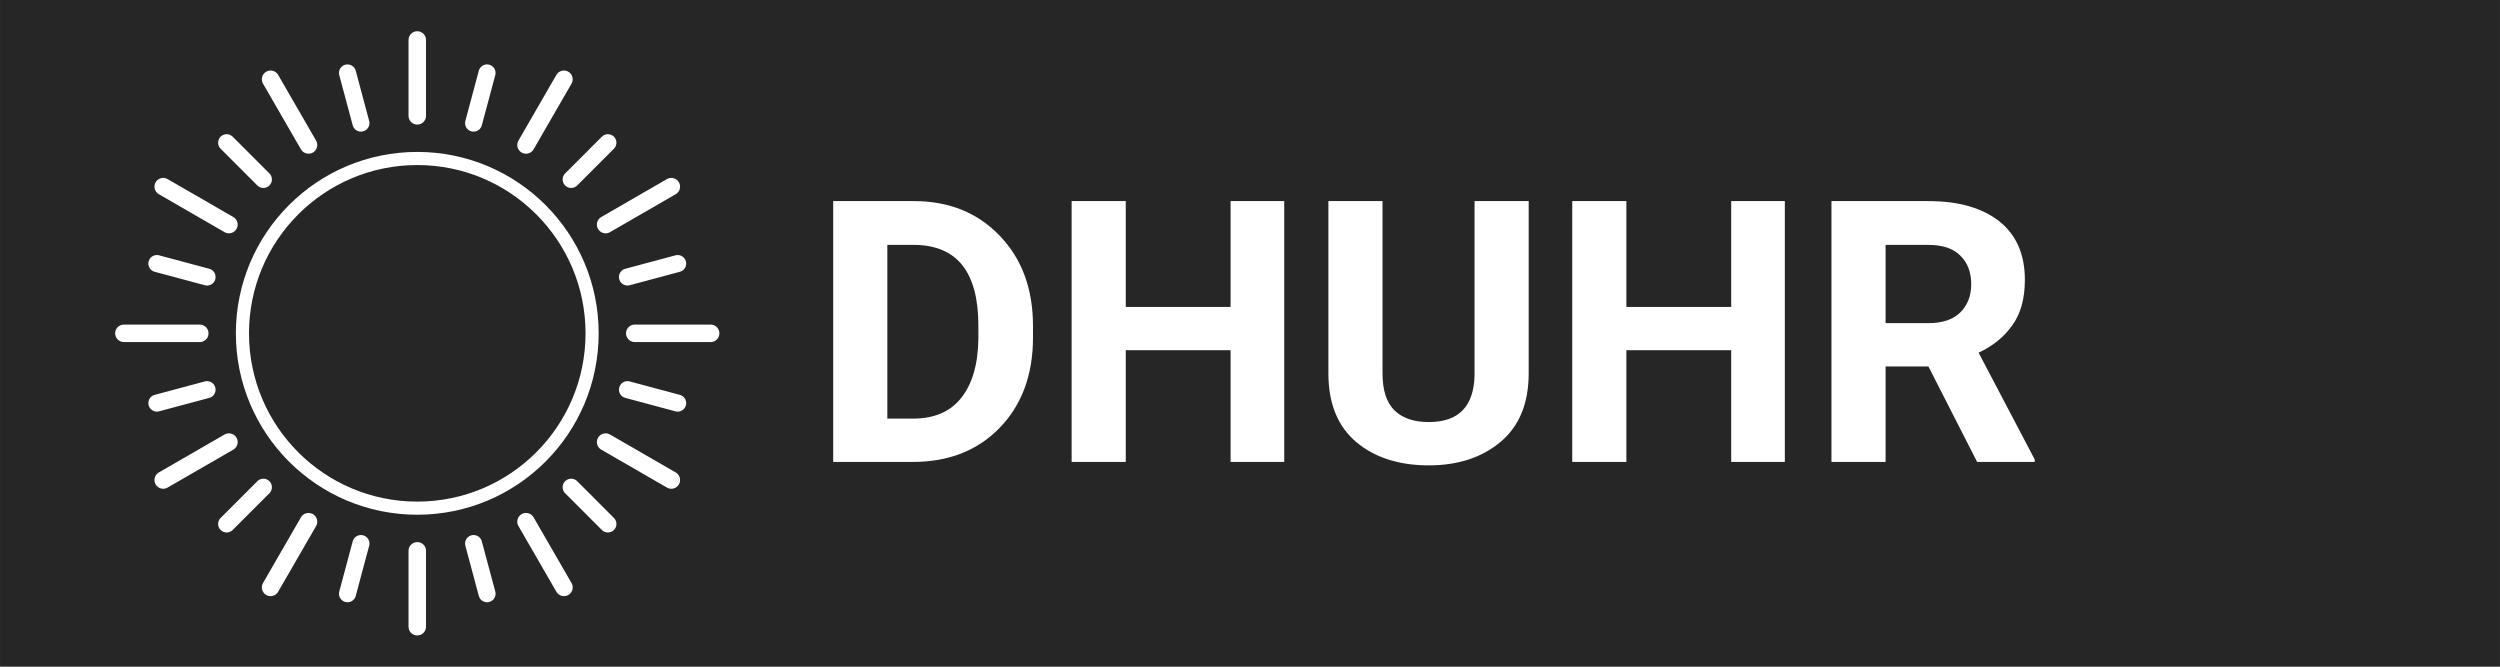
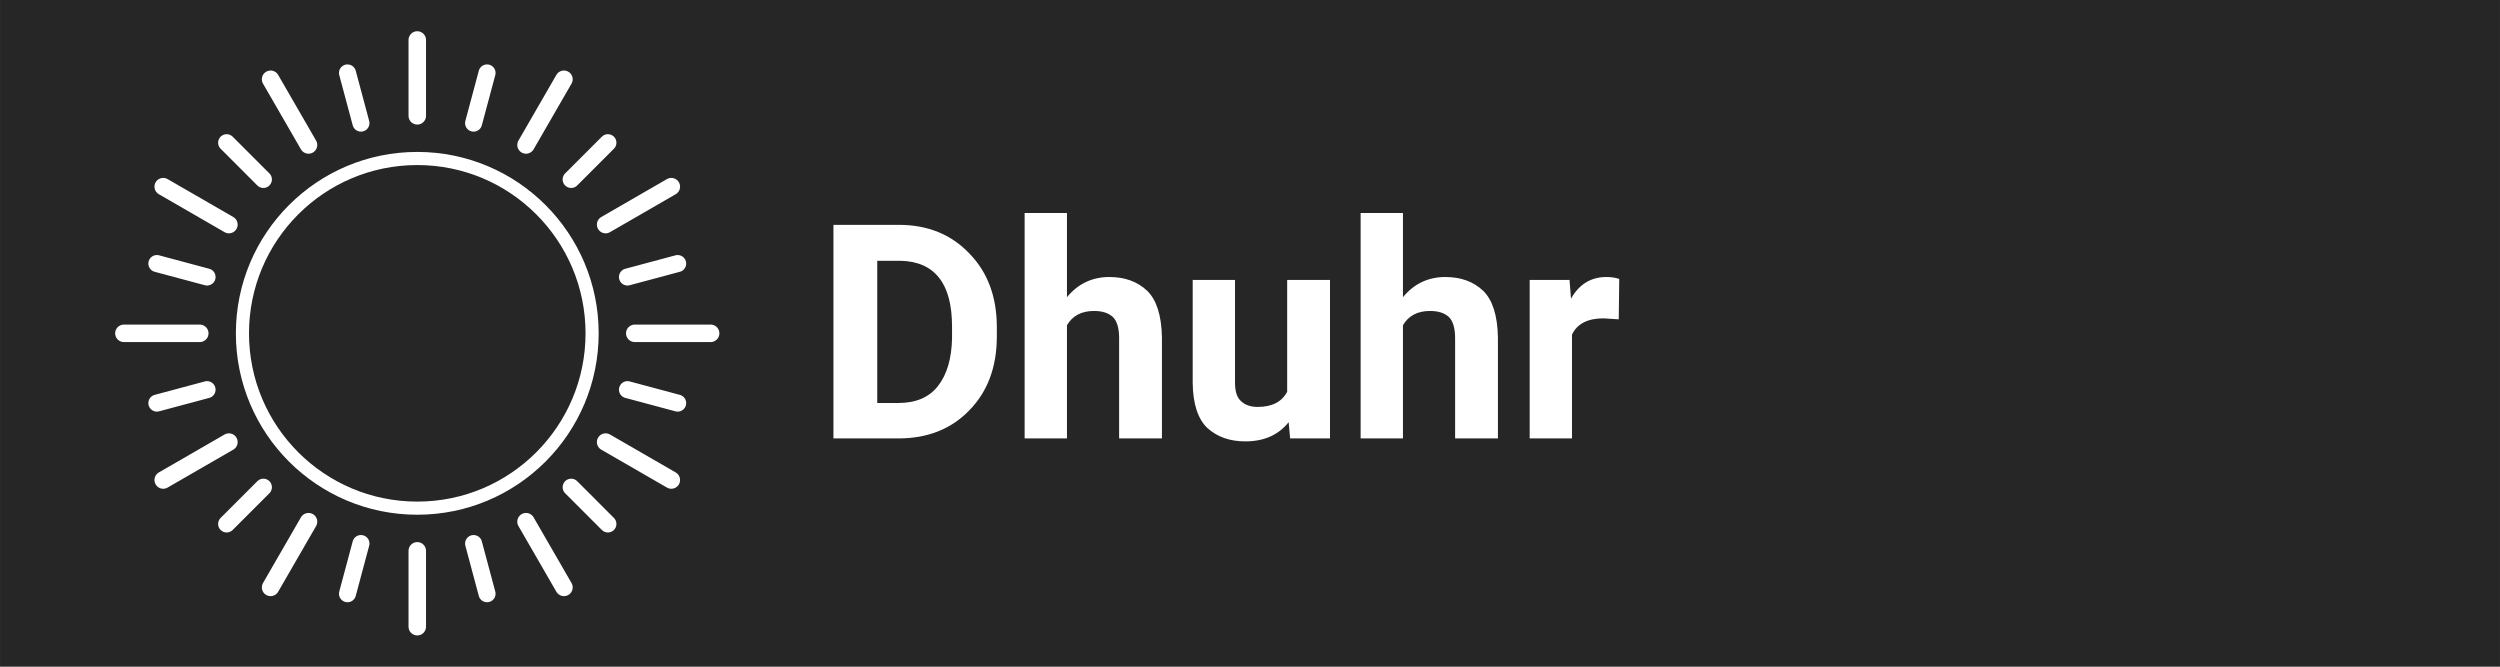
<svg xmlns="http://www.w3.org/2000/svg" width="300" height="80" viewBox="0 0 79.375 21.167" version="1.1" id="svg1" xml:space="preserve">
  <defs id="defs1">
    <style id="style1">
      .cls-1 {
        fill: none;
        stroke: #000;
        stroke-linecap: round;
        stroke-linejoin: round;
        stroke-width: 7.14px;
      }
    </style>
    <style id="style1-3">
      .cls-1 {
        fill: none;
        stroke: #000;
        stroke-linecap: round;
        stroke-linejoin: round;
        stroke-width: 7.14px;
      }
    </style>
    <linearGradient id="swatch242">
      <stop style="stop-color:#ff0000;stop-opacity:1;" offset="0" id="stop242" />
    </linearGradient>
    <style id="style1-4">
      .cls-1 {
        fill: #1d1714;
      }
    </style>
  </defs>
  <g id="g85" transform="translate(-63.1125,-125.6033)">
    <rect style="fill:#262626;fill-opacity:1;stroke:none;stroke-width:0;stroke-dasharray:none" id="rect72" width="79.375" height="21.167" x="0" y="0" transform="translate(63.1125,125.6033)" />
-     <text xml:space="preserve" style="font-size:11.642px;line-height:0;font-family:'DejaVu Math TeX Gyre';-inkscape-font-specification:'DejaVu Math TeX Gyre';text-align:start;writing-mode:lr-tb;direction:ltr;text-anchor:start;fill:none;stroke:#000000;stroke-width:0.132" x="88.832" y="140.268" id="text72">
-       <tspan id="tspan72" style="font-style:normal;font-variant:normal;font-weight:bold;font-stretch:normal;font-size:11.642px;line-height:0;font-family:Roboto;-inkscape-font-specification:'Roboto Bold';text-align:start;text-anchor:start;fill:#ffffff;fill-opacity:1;stroke:none;stroke-width:0.132" x="88.832" y="140.268">DHUHR</tspan>
+     <text xml:space="preserve" style="font-size:9.525px;line-height:0;font-family:'DejaVu Math TeX Gyre';-inkscape-font-specification:'DejaVu Math TeX Gyre';text-align:start;writing-mode:lr-tb;direction:ltr;text-anchor:start;fill:none;stroke:#000000;stroke-width:0.132" x="88.966" y="139.526" id="text72">
+       <tspan id="tspan72" style="font-style:normal;font-variant:normal;font-weight:bold;font-stretch:normal;font-size:9.525px;line-height:0;font-family:Roboto;-inkscape-font-specification:'Roboto Bold';text-align:start;text-anchor:start;fill:#ffffff;fill-opacity:1;stroke:none;stroke-width:0.132" x="88.966" y="139.526">Dhuhr</tspan>
    </text>
    <g id="g25" transform="matrix(0.2513542,0,0,0.2513542,-15.57996,44.24572)">
-       <path d="m 365.78,337.195 c -0.563,0 -1.019,-0.457 -1.019,-1.019 v -7.344 c 0,-0.562 0.457,-1.019 1.019,-1.019 0.562,0 1.019,0.457 1.019,1.019 v 7.343 c 0,0.562 -0.457,1.019 -1.019,1.019 z" id="path2" style="display:none;fill:#ffffff;fill-opacity:1;stroke:none;stroke-width:2.179;stroke-linecap:round;stroke-linejoin:round;stroke-dasharray:none;stroke-opacity:1;paint-order:stroke markers fill" />
+       <path d="m 365.78,337.195 c -0.563,0 -1.019,-0.457 -1.019,-1.019 v -7.344 c 0,-0.562 0.457,-1.019 1.019,-1.019 0.562,0 1.019,0.457 1.019,1.019 v 7.343 c 0,0.562 -0.457,1.019 -1.019,1.019 z" id="path2" style="display:inline;fill:#ffffff;fill-opacity:1;stroke:none;stroke-width:2.179;stroke-linecap:round;stroke-linejoin:round;stroke-dasharray:none;stroke-opacity:1;paint-order:stroke markers fill" />
      <g id="g131" style="display:inline;fill:none;stroke:#ffffff;stroke-width:2.389;stroke-linecap:round;stroke-linejoin:round;stroke-dasharray:none;stroke-opacity:1" transform="matrix(0.92447,0,0,0.92447,27.62736,27.62755)">
        <g id="g130" style="fill:none;stroke:#ffffff;stroke-width:2.389;stroke-linecap:round;stroke-linejoin:round;stroke-dasharray:none;stroke-opacity:1">
          <g id="g97" style="fill:none;stroke:#ffffff;stroke-width:2.389;stroke-linecap:round;stroke-linejoin:round;stroke-dasharray:none;stroke-opacity:1">
            <g id="g96" style="fill:none;stroke:#ffffff;stroke-width:2.389;stroke-linecap:round;stroke-linejoin:round;stroke-dasharray:none;stroke-opacity:1">
              <path style="opacity:1;fill:none;fill-opacity:1;stroke:#ffffff;stroke-width:2.389;stroke-linecap:round;stroke-linejoin:round;stroke-dasharray:none;stroke-opacity:1;paint-order:stroke markers fill" d="M 365.78,336.064 V 325.698" id="path85" />
            </g>
          </g>
        </g>
      </g>
      <circle style="opacity:1;fill:none;fill-opacity:1;stroke:#ffffff;stroke-width:1.658;stroke-linecap:round;stroke-linejoin:round;stroke-dasharray:none;stroke-opacity:1;paint-order:stroke markers fill" id="path142" cx="365.78" cy="365.782" r="22.085" />
      <g id="g192" transform="matrix(0.8006145,0.462235,-0.462235,0.8006145,242.0087,-96.1446)" style="fill:none;stroke:#ffffff;stroke-opacity:1">
        <g id="g191" style="fill:none;stroke:#ffffff;stroke-opacity:1">
          <g id="g190" style="fill:none;stroke:#ffffff;stroke-opacity:1">
            <g id="g189" style="fill:none;stroke:#ffffff;stroke-opacity:1">
              <path style="opacity:1;fill:none;fill-opacity:1;stroke:#ffffff;stroke-width:2.389;stroke-linecap:round;stroke-linejoin:round;stroke-dasharray:none;stroke-opacity:1;paint-order:stroke markers fill" d="M 365.78,336.064 V 325.698" id="path189" />
            </g>
          </g>
        </g>
      </g>
      <g id="g196" transform="matrix(0.462235,0.8006145,-0.8006145,0.462235,489.5544,-96.14376)" style="fill:none;stroke:#ffffff;stroke-opacity:1">
        <g id="g195" style="fill:none;stroke:#ffffff;stroke-opacity:1">
          <g id="g194" style="fill:none;stroke:#ffffff;stroke-opacity:1">
            <g id="g193" style="fill:none;stroke:#ffffff;stroke-opacity:1">
              <path style="opacity:1;fill:none;fill-opacity:1;stroke:#ffffff;stroke-width:2.389;stroke-linecap:round;stroke-linejoin:round;stroke-dasharray:none;stroke-opacity:1;paint-order:stroke markers fill" d="M 365.78,336.064 V 325.698" id="path192" />
            </g>
          </g>
        </g>
      </g>
      <g id="g200" transform="matrix(0,0.92447,-0.92447,0,703.9349,27.62983)" style="fill:none;stroke:#ffffff;stroke-opacity:1">
        <g id="g199" style="fill:none;stroke:#ffffff;stroke-opacity:1">
          <g id="g198" style="fill:none;stroke:#ffffff;stroke-opacity:1">
            <g id="g197" style="fill:none;stroke:#ffffff;stroke-opacity:1">
              <path style="opacity:1;fill:none;fill-opacity:1;stroke:#ffffff;stroke-width:2.389;stroke-linecap:round;stroke-linejoin:round;stroke-dasharray:none;stroke-opacity:1;paint-order:stroke markers fill" d="M 365.78,336.064 V 325.698" id="path196" />
            </g>
          </g>
        </g>
      </g>
      <g id="g204" transform="matrix(-0.462235,0.8006145,-0.8006145,-0.462235,827.7071,242.0112)" style="fill:none;stroke:#ffffff;stroke-opacity:1">
        <g id="g203" style="fill:none;stroke:#ffffff;stroke-opacity:1">
          <g id="g202" style="fill:none;stroke:#ffffff;stroke-opacity:1">
            <g id="g201" style="fill:none;stroke:#ffffff;stroke-opacity:1">
              <path style="opacity:1;fill:none;fill-opacity:1;stroke:#ffffff;stroke-width:2.389;stroke-linecap:round;stroke-linejoin:round;stroke-dasharray:none;stroke-opacity:1;paint-order:stroke markers fill" d="M 365.78,336.064 V 325.698" id="path200" />
            </g>
          </g>
        </g>
      </g>
      <g id="g208" transform="matrix(-0.8006145,0.462235,-0.462235,-0.8006145,827.7062,489.5569)" style="fill:none;stroke:#ffffff;stroke-opacity:1">
        <g id="g207" style="fill:none;stroke:#ffffff;stroke-opacity:1">
          <g id="g206" style="fill:none;stroke:#ffffff;stroke-opacity:1">
            <g id="g205" style="fill:none;stroke:#ffffff;stroke-opacity:1">
              <path style="opacity:1;fill:none;fill-opacity:1;stroke:#ffffff;stroke-width:2.389;stroke-linecap:round;stroke-linejoin:round;stroke-dasharray:none;stroke-opacity:1;paint-order:stroke markers fill" d="M 365.78,336.064 V 325.698" id="path204" />
            </g>
          </g>
        </g>
      </g>
      <g id="g212" transform="matrix(-0.92447,0,0,-0.92447,703.9326,703.9374)" style="fill:none;stroke:#ffffff;stroke-opacity:1">
        <g id="g211" style="fill:none;stroke:#ffffff;stroke-opacity:1">
          <g id="g210" style="fill:none;stroke:#ffffff;stroke-opacity:1">
            <g id="g209" style="fill:none;stroke:#ffffff;stroke-opacity:1">
              <path style="opacity:1;fill:none;fill-opacity:1;stroke:#ffffff;stroke-width:2.389;stroke-linecap:round;stroke-linejoin:round;stroke-dasharray:none;stroke-opacity:1;paint-order:stroke markers fill" d="M 365.78,336.064 V 325.698" id="path208" />
            </g>
          </g>
        </g>
      </g>
      <g id="g216" transform="matrix(-0.8006145,-0.462235,0.462235,-0.8006145,489.5513,827.7095)" style="fill:none;stroke:#ffffff;stroke-opacity:1">
        <g id="g215" style="fill:none;stroke:#ffffff;stroke-opacity:1">
          <g id="g214" style="fill:none;stroke:#ffffff;stroke-opacity:1">
            <g id="g213" style="fill:none;stroke:#ffffff;stroke-opacity:1">
              <path style="opacity:1;fill:none;fill-opacity:1;stroke:#ffffff;stroke-width:2.389;stroke-linecap:round;stroke-linejoin:round;stroke-dasharray:none;stroke-opacity:1;paint-order:stroke markers fill" d="M 365.78,336.064 V 325.698" id="path212" />
            </g>
          </g>
        </g>
      </g>
      <g id="g220" transform="matrix(-0.462235,-0.8006145,0.8006145,-0.462235,242.0056,827.7087)" style="fill:none;stroke:#ffffff;stroke-opacity:1">
        <g id="g219" style="fill:none;stroke:#ffffff;stroke-opacity:1">
          <g id="g218" style="fill:none;stroke:#ffffff;stroke-opacity:1">
            <g id="g217" style="fill:none;stroke:#ffffff;stroke-opacity:1">
              <path style="opacity:1;fill:none;fill-opacity:1;stroke:#ffffff;stroke-width:2.389;stroke-linecap:round;stroke-linejoin:round;stroke-dasharray:none;stroke-opacity:1;paint-order:stroke markers fill" d="M 365.78,336.064 V 325.698" id="path216" />
            </g>
          </g>
        </g>
      </g>
      <g id="g224" transform="matrix(0,-0.92447,0.92447,0,27.62508,703.9351)" style="fill:none;stroke:#ffffff;stroke-opacity:1">
        <g id="g223" style="fill:none;stroke:#ffffff;stroke-opacity:1">
          <g id="g222" style="fill:none;stroke:#ffffff;stroke-opacity:1">
            <g id="g221" style="fill:none;stroke:#ffffff;stroke-opacity:1">
              <path style="opacity:1;fill:none;fill-opacity:1;stroke:#ffffff;stroke-width:2.389;stroke-linecap:round;stroke-linejoin:round;stroke-dasharray:none;stroke-opacity:1;paint-order:stroke markers fill" d="M 365.78,336.064 V 325.698" id="path220" />
            </g>
          </g>
        </g>
      </g>
      <g id="g228" transform="matrix(0.462235,-0.8006145,0.8006145,0.462235,-96.14707,489.5538)" style="fill:none;stroke:#ffffff;stroke-opacity:1">
        <g id="g227" style="fill:none;stroke:#ffffff;stroke-opacity:1">
          <g id="g226" style="fill:none;stroke:#ffffff;stroke-opacity:1">
            <g id="g225" style="fill:none;stroke:#ffffff;stroke-opacity:1">
              <path style="opacity:1;fill:none;fill-opacity:1;stroke:#ffffff;stroke-width:2.389;stroke-linecap:round;stroke-linejoin:round;stroke-dasharray:none;stroke-opacity:1;paint-order:stroke markers fill" d="M 365.78,336.064 V 325.698" id="path224" />
            </g>
          </g>
        </g>
      </g>
      <g id="g232" transform="matrix(0.8006145,-0.462235,0.462235,0.8006145,-96.14623,242.008)" style="fill:none;stroke:#ffffff;stroke-opacity:1">
        <g id="g231" style="fill:none;stroke:#ffffff;stroke-opacity:1">
          <g id="g230" style="fill:none;stroke:#ffffff;stroke-opacity:1">
            <g id="g229" style="fill:none;stroke:#ffffff;stroke-opacity:1">
              <path style="opacity:1;fill:none;fill-opacity:1;stroke:#ffffff;stroke-width:2.389;stroke-linecap:round;stroke-linejoin:round;stroke-dasharray:none;stroke-opacity:1;paint-order:stroke markers fill" d="M 365.78,336.064 V 325.698" id="path228" />
            </g>
          </g>
        </g>
      </g>
      <path style="opacity:1;fill:none;fill-opacity:1;stroke:#ffffff;stroke-width:2.153;stroke-linecap:round;stroke-linejoin:round;stroke-dasharray:none;stroke-opacity:1;paint-order:stroke markers fill" d="m 372.895,339.228 1.698,-6.338" id="path242" />
      <path style="opacity:1;fill:none;fill-opacity:1;stroke:#ffffff;stroke-width:2.153;stroke-linecap:round;stroke-linejoin:round;stroke-dasharray:none;stroke-opacity:1;paint-order:stroke markers fill" d="m 385.219,346.344 4.64,-4.64" id="path247" />
      <path style="opacity:1;fill:none;fill-opacity:1;stroke:#ffffff;stroke-width:2.153;stroke-linecap:round;stroke-linejoin:round;stroke-dasharray:none;stroke-opacity:1;paint-order:stroke markers fill" d="m 392.334,358.667 6.338,-1.698" id="path248" />
      <path style="opacity:1;fill:none;fill-opacity:1;stroke:#ffffff;stroke-width:2.153;stroke-linecap:round;stroke-linejoin:round;stroke-dasharray:none;stroke-opacity:1;paint-order:stroke markers fill" d="m 392.334,372.898 6.338,1.698" id="path249" />
      <path style="opacity:1;fill:none;fill-opacity:1;stroke:#ffffff;stroke-width:2.153;stroke-linecap:round;stroke-linejoin:round;stroke-dasharray:none;stroke-opacity:1;paint-order:stroke markers fill" d="m 385.219,385.221 4.64,4.64" id="path250" />
      <path style="opacity:1;fill:none;fill-opacity:1;stroke:#ffffff;stroke-width:2.153;stroke-linecap:round;stroke-linejoin:round;stroke-dasharray:none;stroke-opacity:1;paint-order:stroke markers fill" d="m 372.895,392.337 1.698,6.338" id="path251" />
      <path style="opacity:1;fill:none;fill-opacity:1;stroke:#ffffff;stroke-width:2.153;stroke-linecap:round;stroke-linejoin:round;stroke-dasharray:none;stroke-opacity:1;paint-order:stroke markers fill" d="m 358.665,392.337 -1.698,6.338" id="path252" />
      <path style="opacity:1;fill:none;fill-opacity:1;stroke:#ffffff;stroke-width:2.153;stroke-linecap:round;stroke-linejoin:round;stroke-dasharray:none;stroke-opacity:1;paint-order:stroke markers fill" d="m 346.341,385.221 -4.64,4.64" id="path253" />
      <path style="opacity:1;fill:none;fill-opacity:1;stroke:#ffffff;stroke-width:2.153;stroke-linecap:round;stroke-linejoin:round;stroke-dasharray:none;stroke-opacity:1;paint-order:stroke markers fill" d="m 339.226,372.898 -6.338,1.698" id="path254" />
      <path style="opacity:1;fill:none;fill-opacity:1;stroke:#ffffff;stroke-width:2.153;stroke-linecap:round;stroke-linejoin:round;stroke-dasharray:none;stroke-opacity:1;paint-order:stroke markers fill" d="m 339.226,358.667 -6.338,-1.698" id="path255" />
      <path style="opacity:1;fill:none;fill-opacity:1;stroke:#ffffff;stroke-width:2.153;stroke-linecap:round;stroke-linejoin:round;stroke-dasharray:none;stroke-opacity:1;paint-order:stroke markers fill" d="m 346.341,346.344 -4.64,-4.64" id="path256" />
      <path style="opacity:1;fill:none;fill-opacity:1;stroke:#ffffff;stroke-width:2.153;stroke-linecap:round;stroke-linejoin:round;stroke-dasharray:none;stroke-opacity:1;paint-order:stroke markers fill" d="m 358.665,339.228 -1.698,-6.338" id="path257" />
    </g>
    <rect style="display:none;fill:none;fill-opacity:1;stroke:#ffffff;stroke-width:0.51;stroke-dasharray:none;stroke-opacity:1" id="rect73" width="25.948" height="20.657" x="63.368" y="125.858" />
  </g>
</svg>
